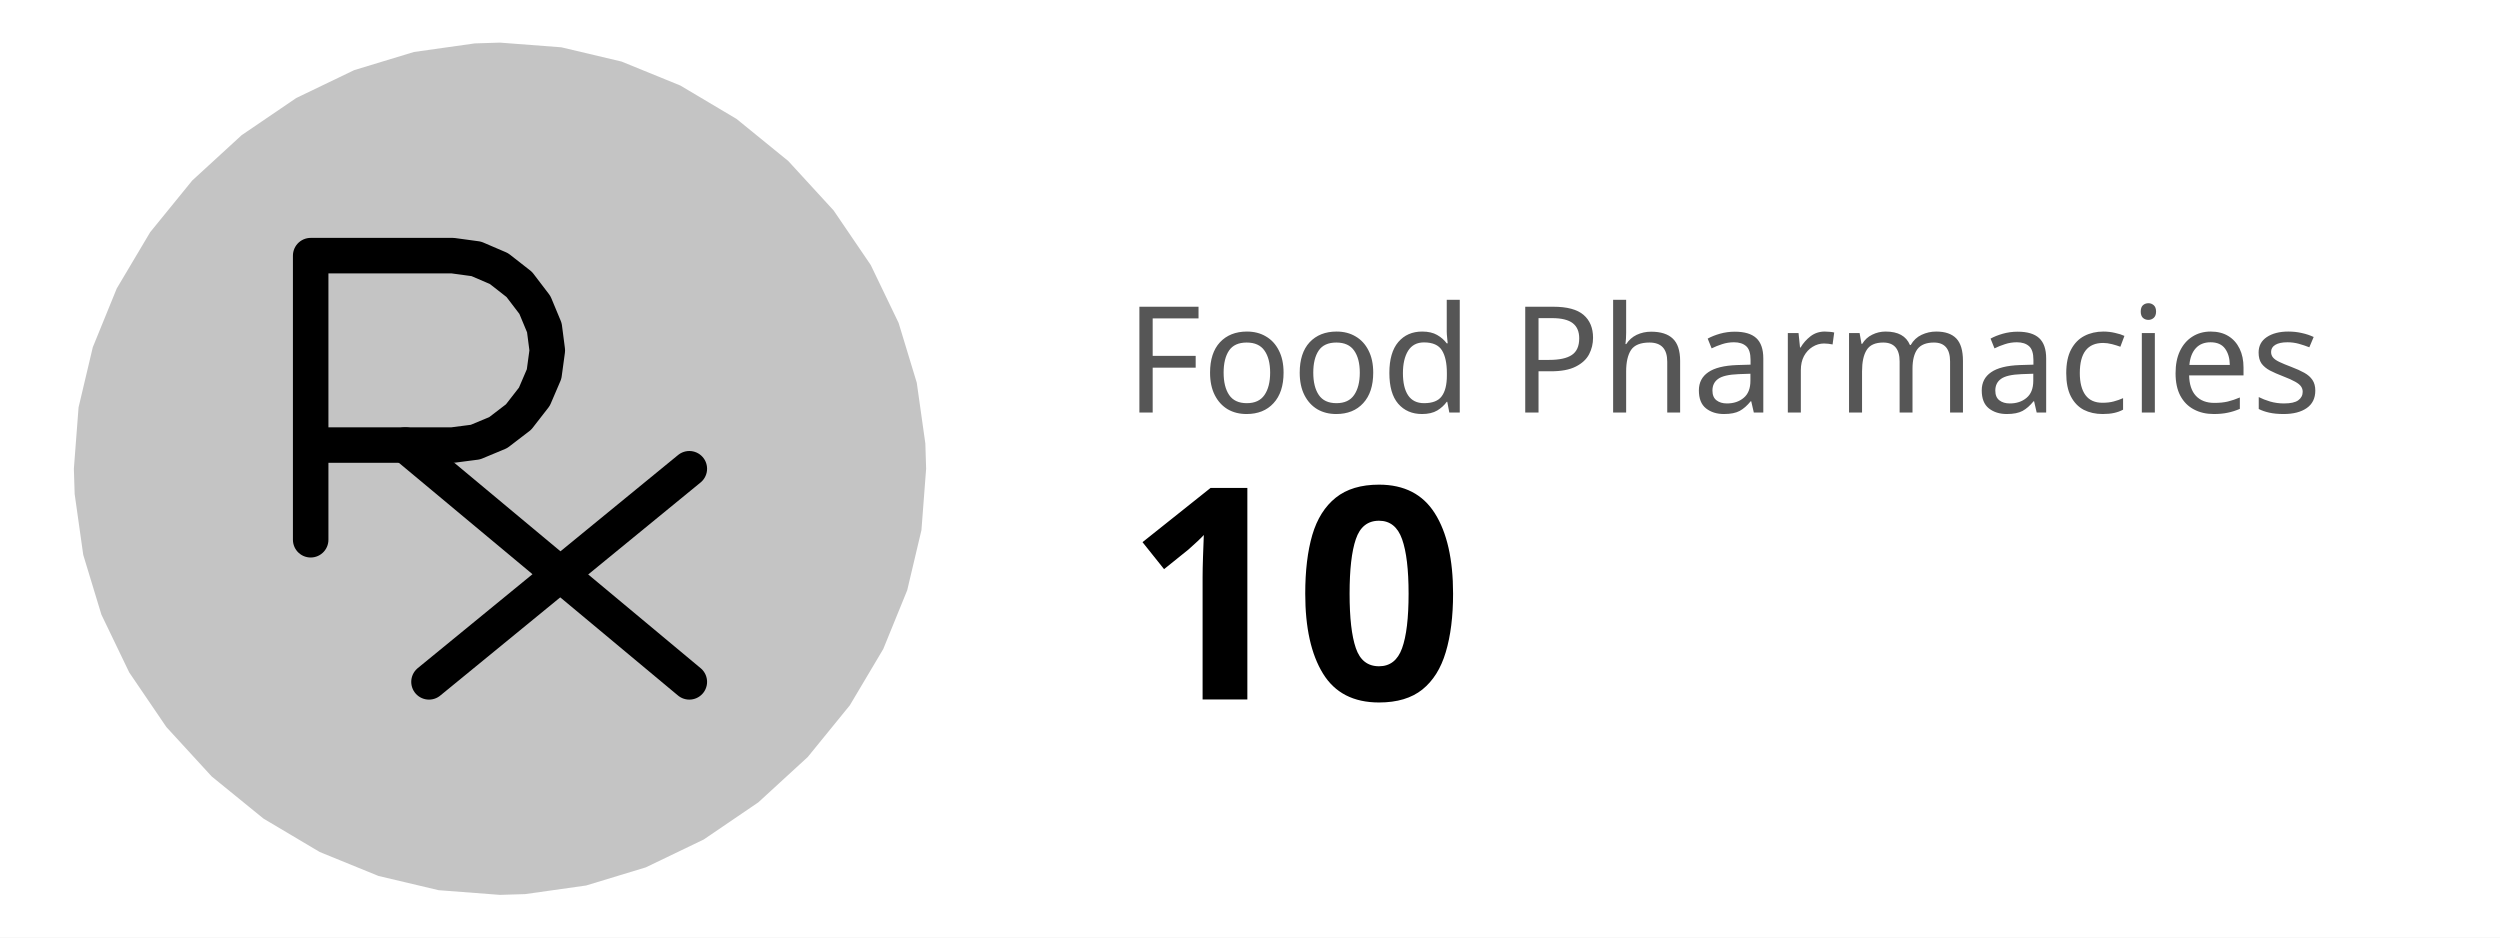
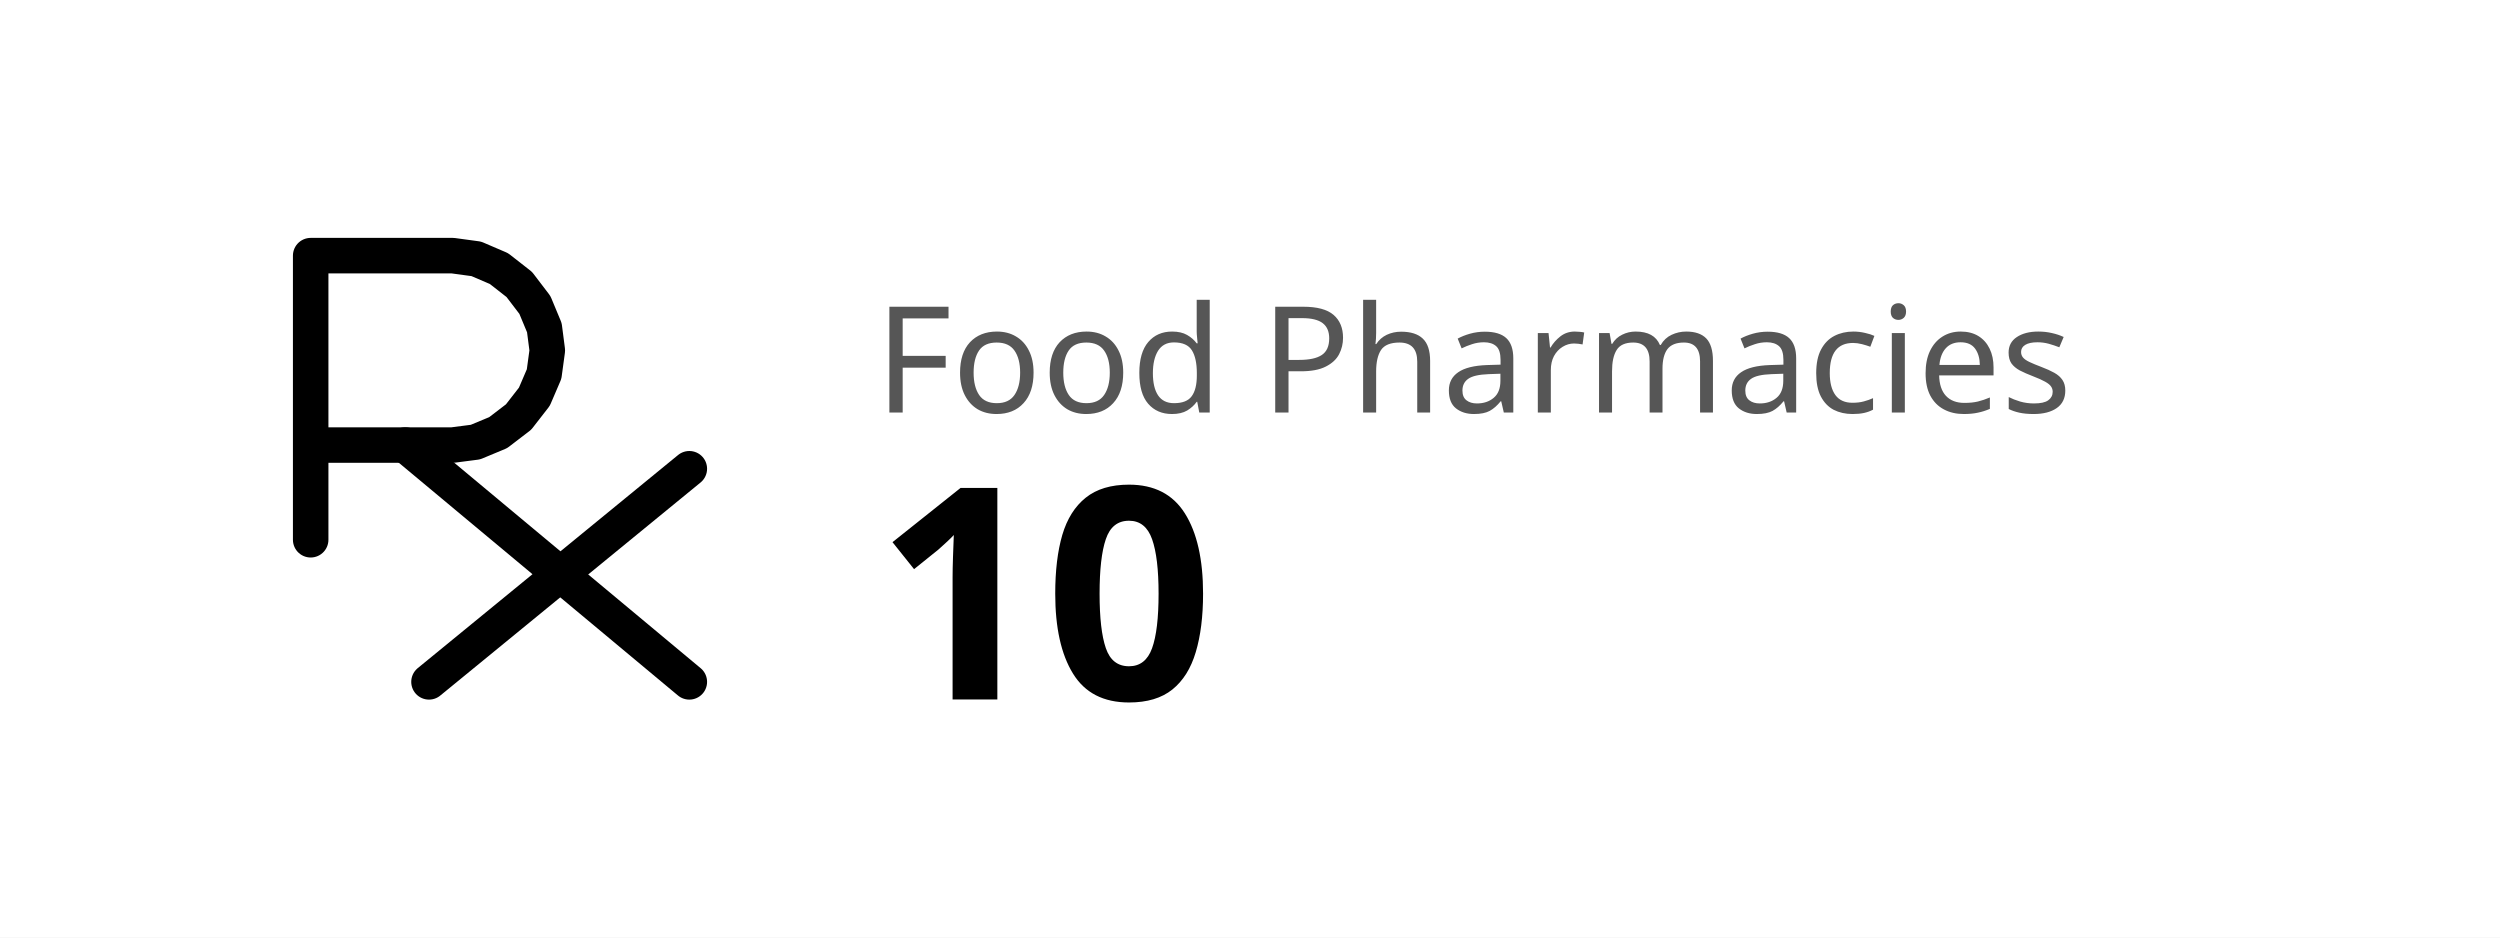
<svg xmlns="http://www.w3.org/2000/svg" class="svglite" width="288.00pt" height="108.00pt" viewBox="0 0 288.00 108.00">
  <defs>
    <style type="text/css">
    .svglite line, .svglite polyline, .svglite polygon, .svglite path, .svglite rect, .svglite circle {
      fill: none;
      stroke: #000000;
      stroke-linecap: round;
      stroke-linejoin: round;
      stroke-miterlimit: 10.00;
    }
  </style>
  </defs>
  <rect width="100%" height="100%" style="stroke: none; fill: #FFFFFF;" />
  <defs>
    <clipPath id="cpMC4wMHwyODguMDB8MC4wMHwxMDguMDA=">
      <rect x="0.00" y="0.00" width="288.00" height="108.00" />
    </clipPath>
  </defs>
  <g clip-path="url(#cpMC4wMHwyODguMDB8MC4wMHwxMDguMDA=)">
-     <text x="129.60" y="47.52" style="font-size: 17.07px; fill: #565656; font-family: Oswald;" textLength="104.54px" lengthAdjust="spacingAndGlyphs">Food Pharmacies</text>
-     <text x="129.60" y="80.58" style="font-size: 34.14px; font-weight: bold; font-family: Oswald;" textLength="32.06px" lengthAdjust="spacingAndGlyphs">10</text>
+     <text x="100.80" y="47.52" style="font-size: 17.07px; fill: #565656; font-family: Oswald;" textLength="104.54px" lengthAdjust="spacingAndGlyphs">Food Pharmacies</text>
+     <text x="100.80" y="80.58" style="font-size: 34.14px; font-weight: bold; font-family: Oswald;" textLength="32.06px" lengthAdjust="spacingAndGlyphs">10</text>
  </g>
  <defs>
    <clipPath id="cpMy42MHwxMTEuNjB8MC4wMHwxMDguMDA=">
      <rect x="3.60" y="0.00" width="108.00" height="108.00" />
    </clipPath>
  </defs>
  <g clip-path="url(#cpMy42MHwxMTEuNjB8MC4wMHwxMDguMDA=)">
-     <polygon points="106.69,54.00 106.69,54.00 106.15,61.07 104.51,68.00 101.75,74.77 97.90,81.25 93.05,87.21 87.36,92.43 81.07,96.71 74.40,99.92 67.52,102.01 60.51,103.00 57.60,103.09 57.60,103.09 50.53,102.55 43.60,100.91 36.83,98.15 30.35,94.30 24.39,89.45 19.17,83.76 14.89,77.47 11.68,70.80 9.59,63.92 8.60,56.91 8.51,54.00 8.51,54.00 9.05,46.93 10.69,40.00 13.45,33.23 17.30,26.75 22.15,20.79 27.84,15.57 34.13,11.29 40.80,8.08 47.68,5.99 54.69,5.00 57.60,4.91 57.60,4.91 64.67,5.45 71.60,7.09 78.37,9.85 84.85,13.70 90.81,18.55 96.03,24.24 100.31,30.53 103.52,37.20 105.61,44.08 106.60,51.09 106.69,54.00 " style="stroke-width: 0.75; stroke: none; fill: #C4C4C4;" />
-     <polyline points="106.69,54.00 106.69,54.00 106.15,61.07 104.51,68.00 101.75,74.77 97.90,81.25 93.05,87.21 87.36,92.43 81.07,96.71 74.40,99.92 67.52,102.01 60.51,103.00 57.60,103.09 57.60,103.09 50.53,102.55 43.60,100.91 36.83,98.15 30.35,94.30 24.39,89.45 19.17,83.76 14.89,77.47 11.68,70.80 9.59,63.92 8.60,56.91 8.51,54.00 8.51,54.00 9.05,46.93 10.69,40.00 13.45,33.23 17.30,26.75 22.15,20.79 27.84,15.57 34.13,11.29 40.80,8.08 47.68,5.99 54.69,5.00 57.60,4.91 57.60,4.91 64.67,5.45 71.60,7.09 78.37,9.85 84.85,13.70 90.81,18.55 96.03,24.24 100.31,30.53 103.52,37.20 105.61,44.08 106.60,51.09 106.69,54.00 106.69,54.00 " style="stroke-width: 0.75; stroke: none;" />
    <polyline points="35.79,62.18 35.79,29.45 52.15,29.45 52.15,29.45 54.87,29.82 57.48,30.94 59.82,32.77 61.62,35.13 62.71,37.75 63.05,40.37 63.05,40.37 62.68,43.09 61.56,45.70 59.74,48.04 57.39,49.84 54.77,50.93 52.15,51.27 35.79,51.27 35.79,62.18 " style="stroke-width: 4.09; stroke: none;" />
    <polyline points="35.79,62.18 35.79,29.45 52.15,29.45 52.15,29.45 54.87,29.82 57.48,30.94 59.82,32.77 61.62,35.13 62.71,37.75 63.05,40.37 63.05,40.37 62.68,43.09 61.56,45.70 59.74,48.04 57.39,49.84 54.77,50.93 52.15,51.27 35.79,51.27 " style="stroke-width: 4.09;" />
    <polyline points="49.42,78.55 79.41,54.00 49.42,78.55 " style="stroke-width: 4.09; stroke: none;" />
    <polyline points="49.42,78.55 79.41,54.00 " style="stroke-width: 4.09;" />
    <polyline points="79.41,78.55 46.69,51.27 79.41,78.55 " style="stroke-width: 4.09; stroke: none;" />
    <polyline points="79.41,78.55 46.69,51.27 " style="stroke-width: 4.09;" />
  </g>
  <g clip-path="url(#cpMC4wMHwyODguMDB8MC4wMHwxMDguMDA=)">
</g>
</svg>
